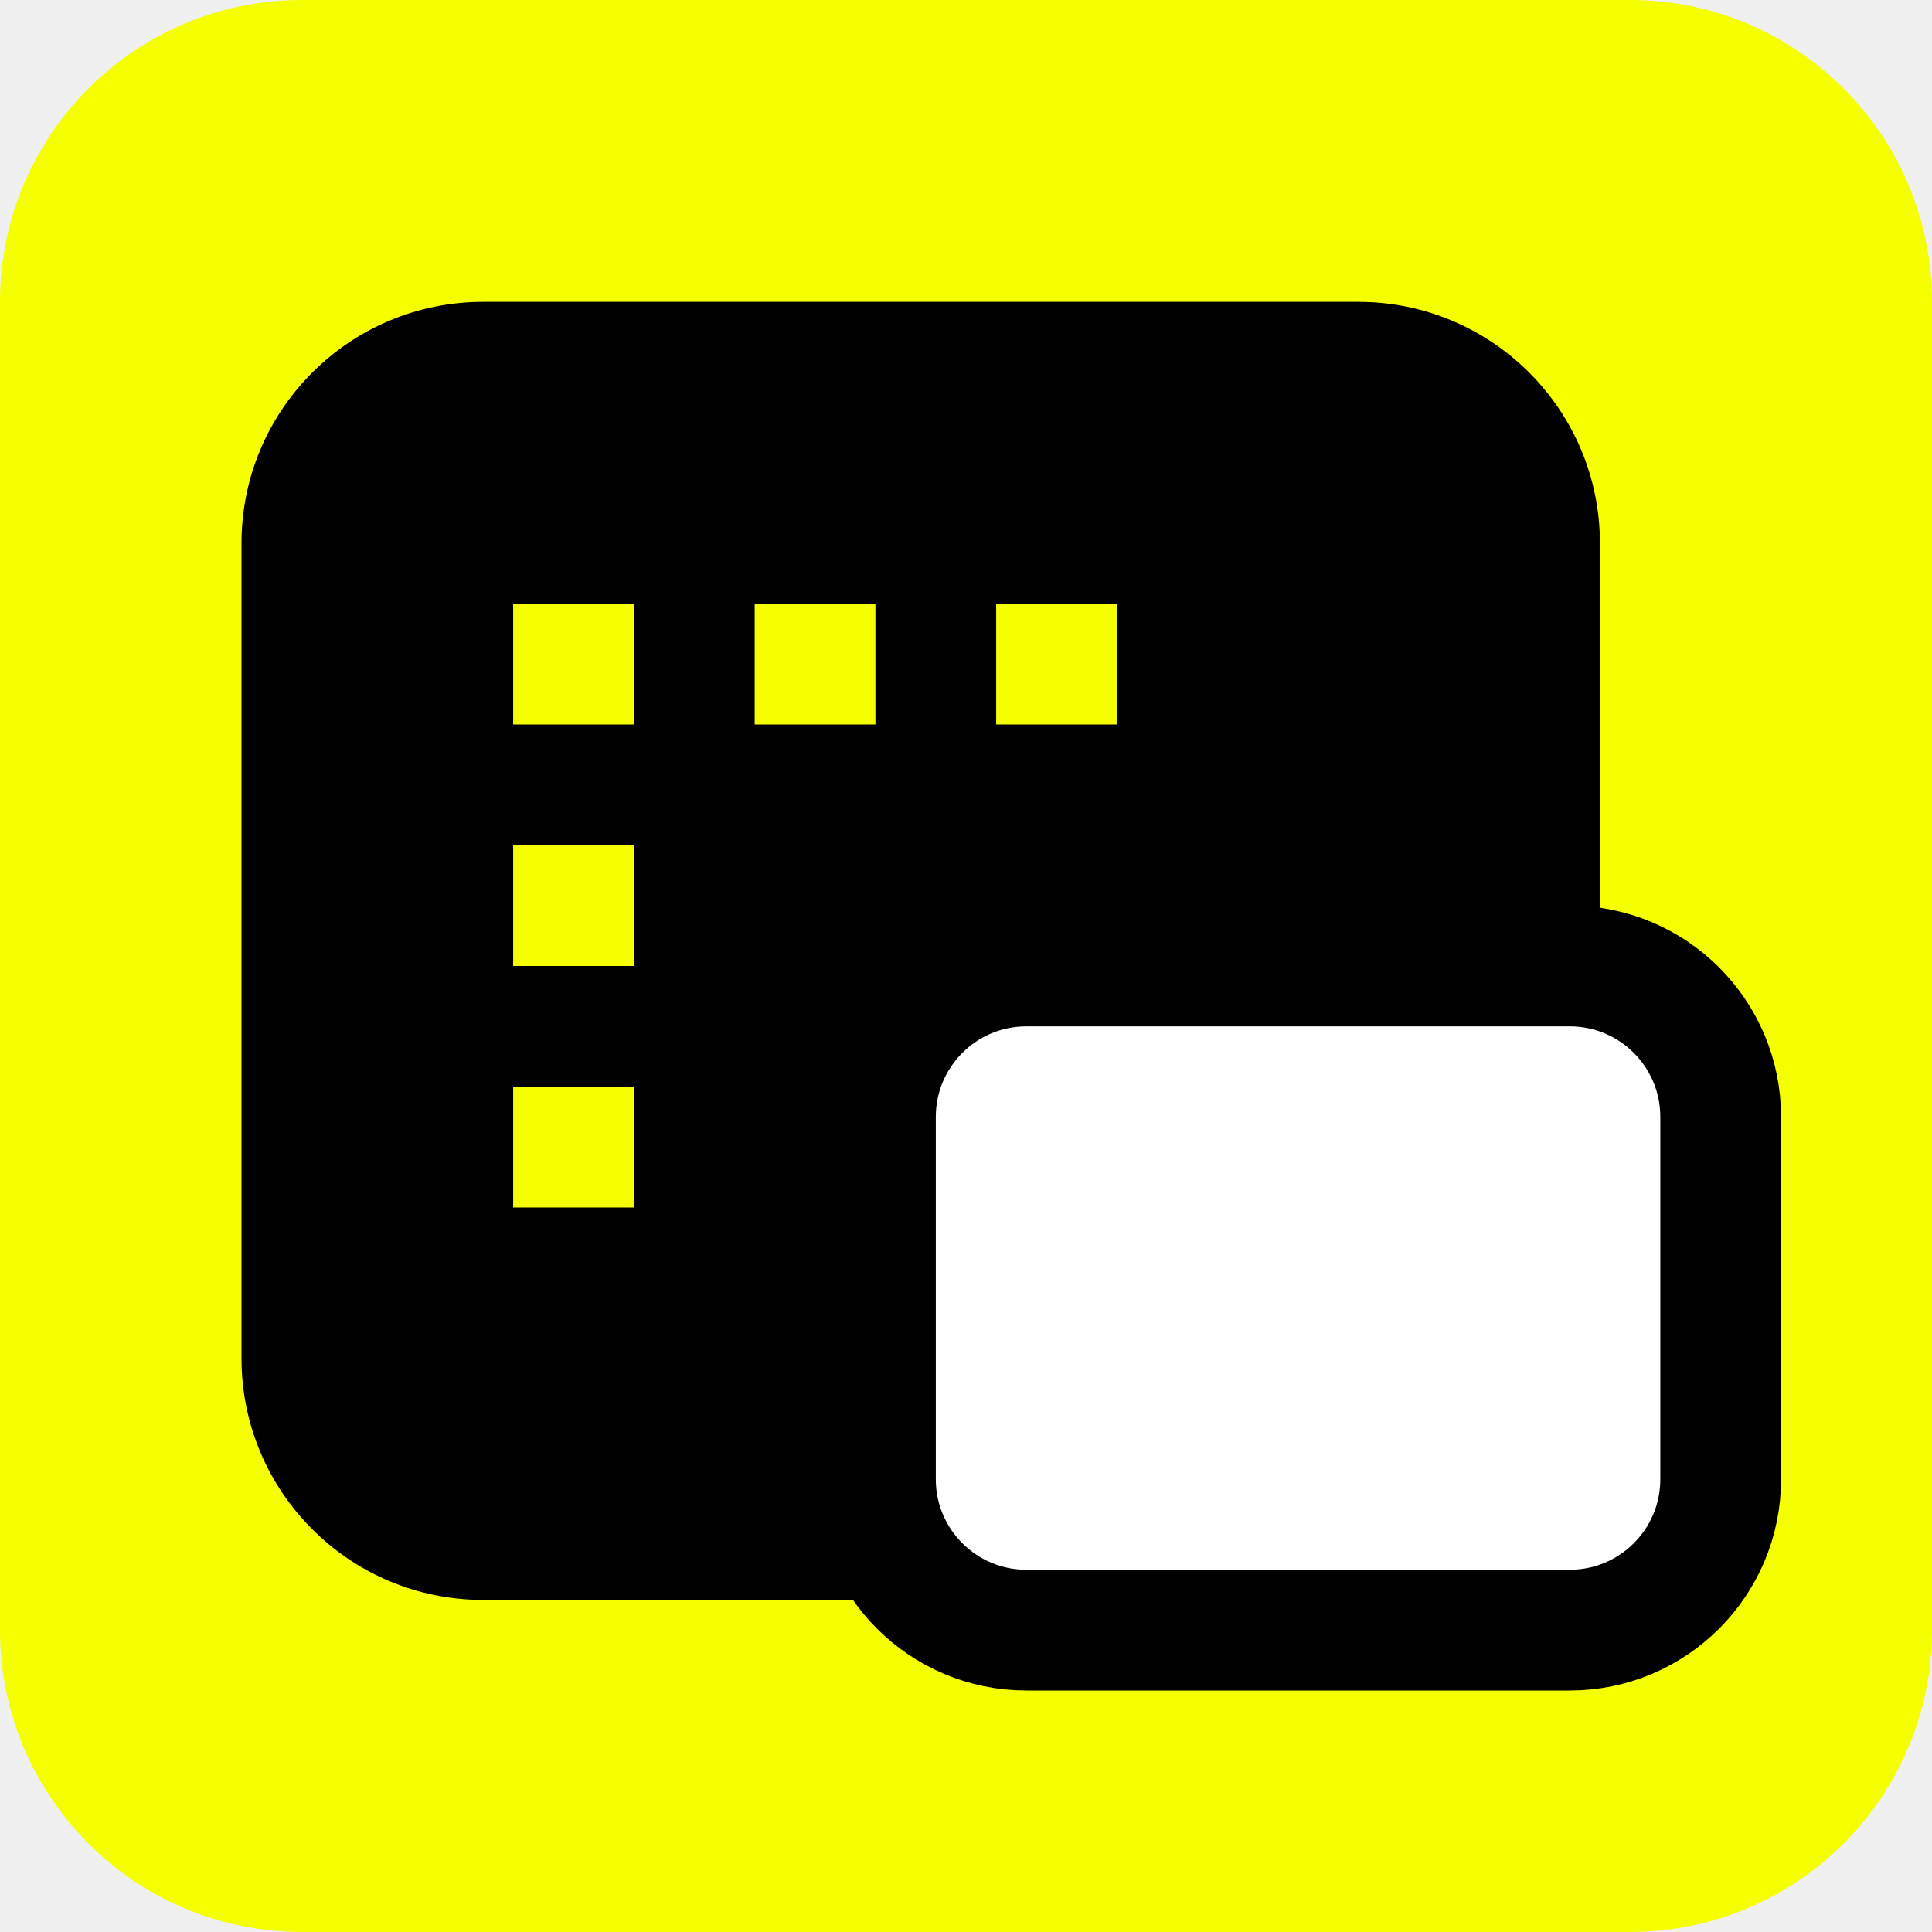
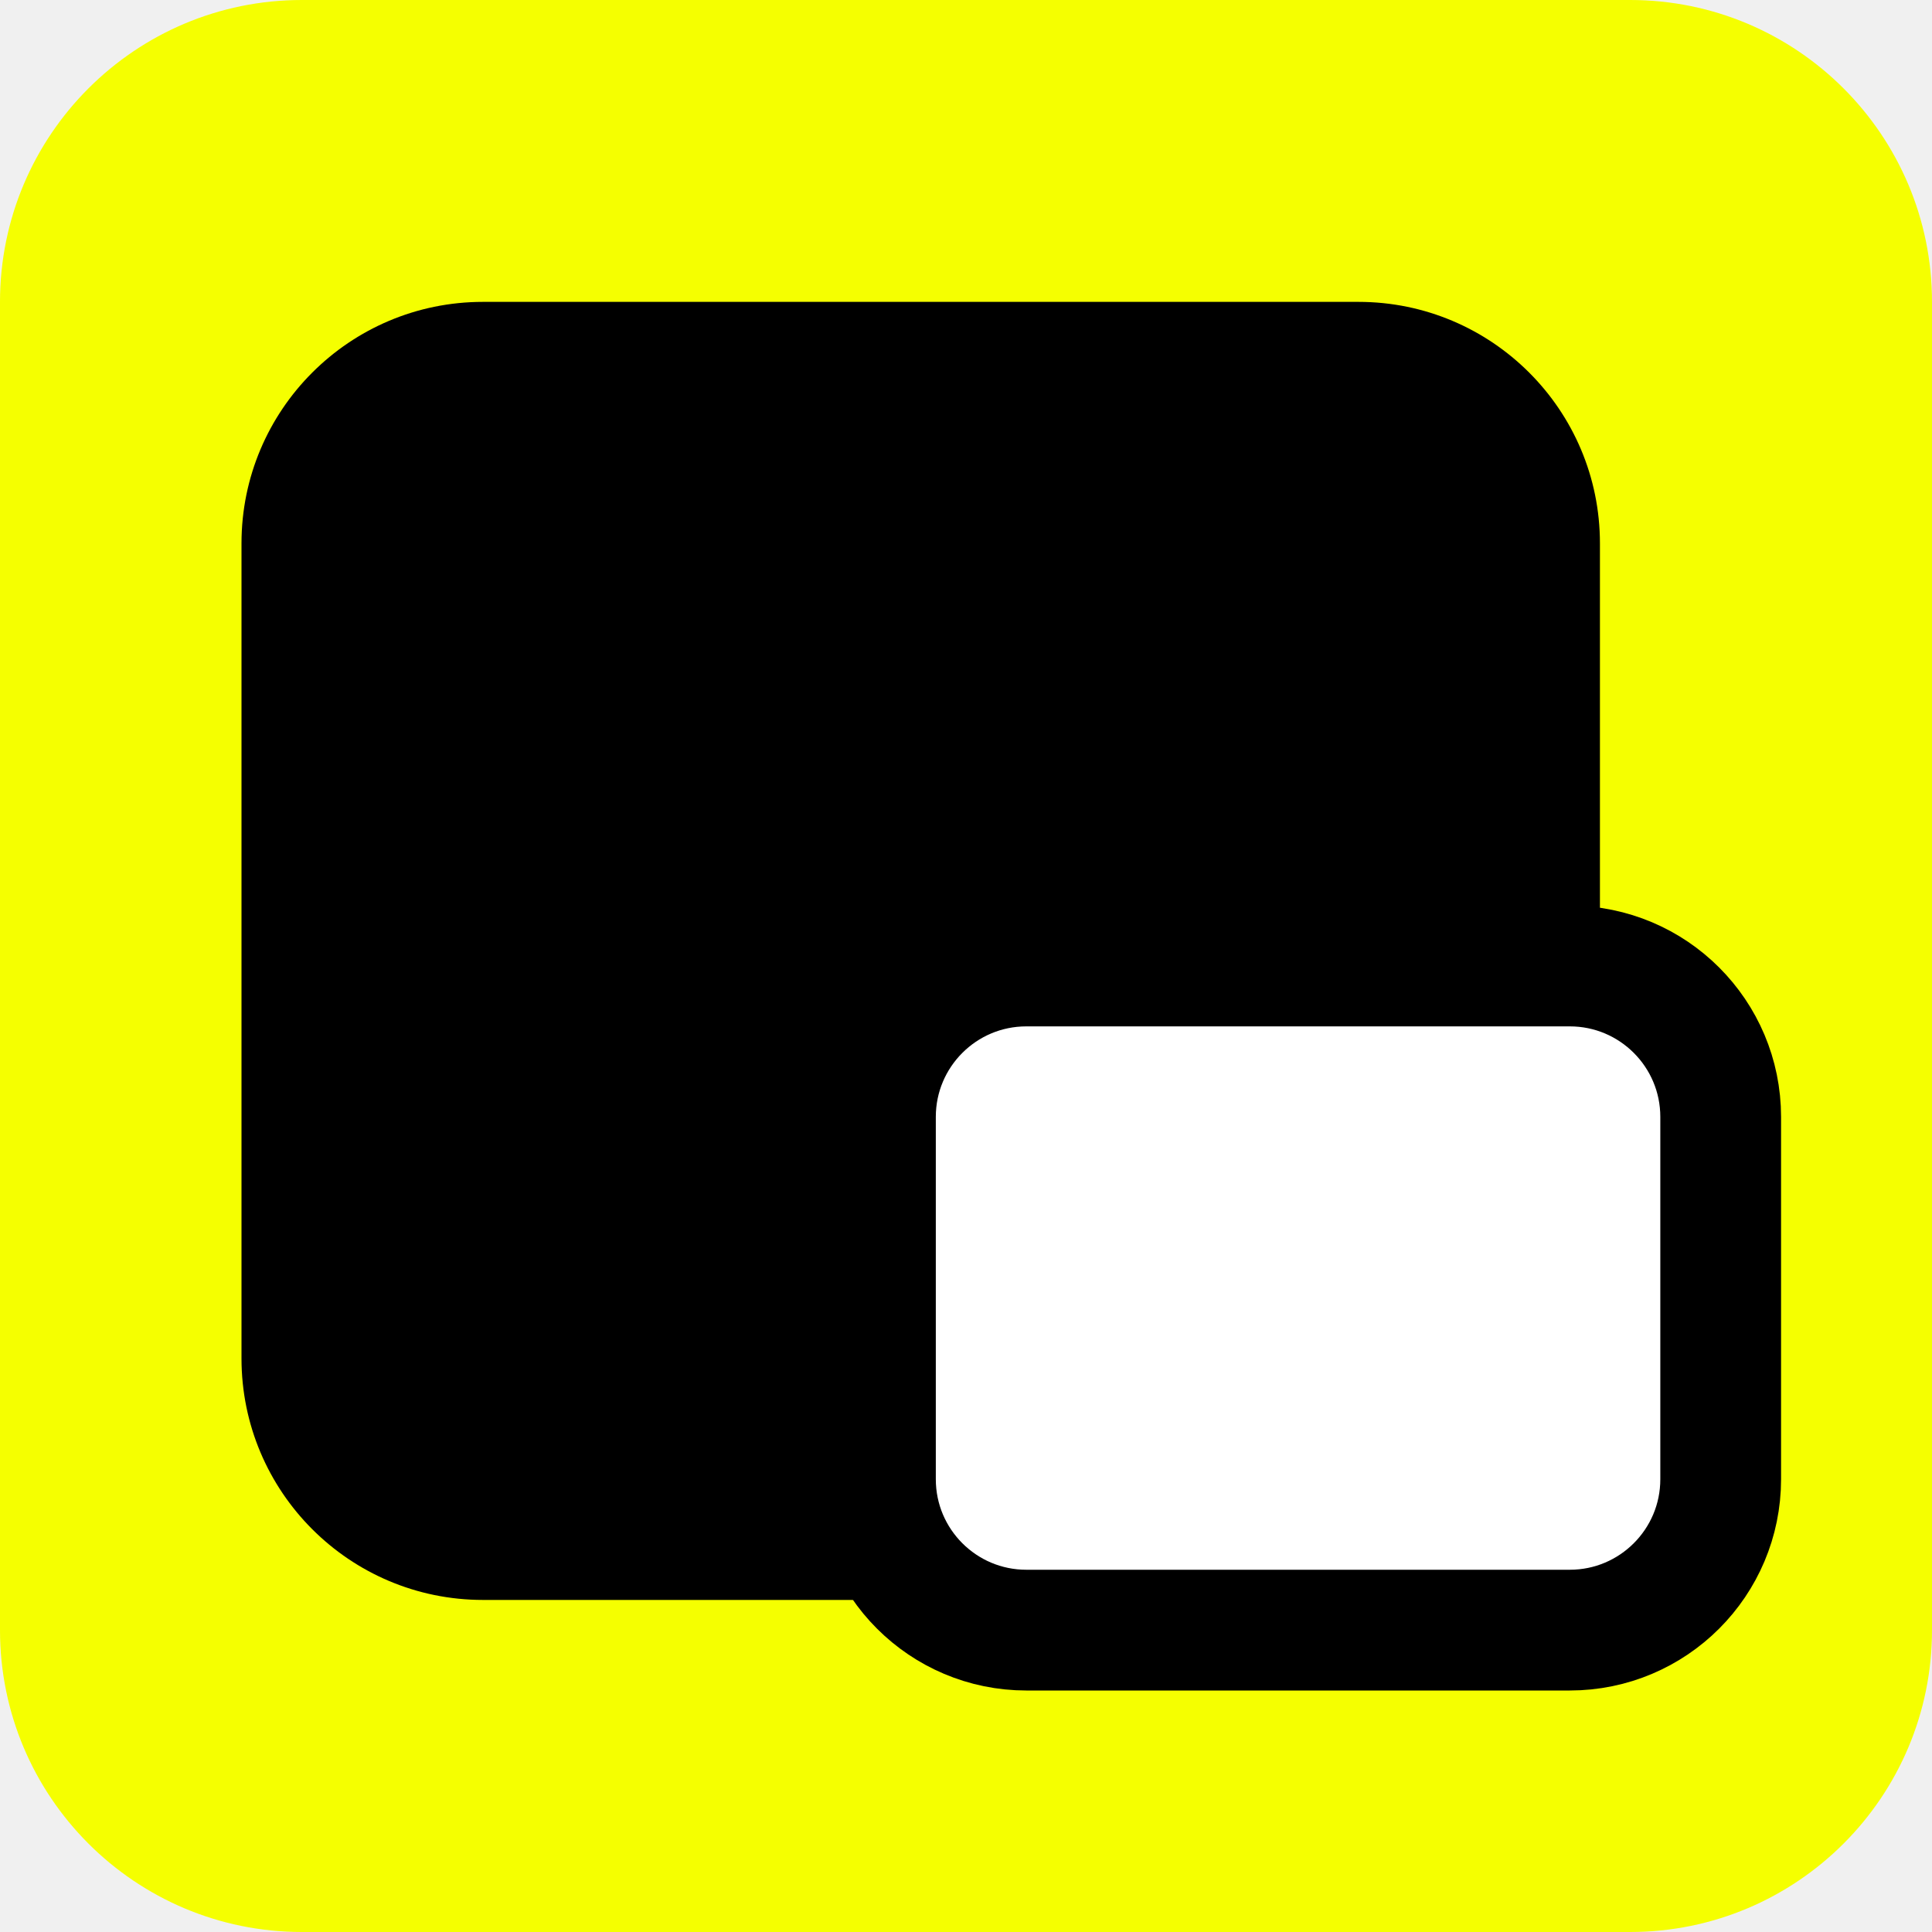
<svg xmlns="http://www.w3.org/2000/svg" viewBox="0 0 64 64" role="img" aria-label="PiP Tidy">
  <rect width="64" height="64" rx="10" fill="#f5ff00" />
  <rect x="8" y="10" width="45" height="43" rx="8" fill="#000" />
-   <g fill="#f5ff00">
-     <rect x="17" y="20" width="4" height="4" />
-     <rect x="25" y="20" width="4" height="4" />
-     <rect x="33" y="20" width="4" height="4" />
-     <rect x="17" y="28" width="4" height="4" />
-     <rect x="17" y="36" width="4" height="4" />
-   </g>
  <rect x="29" y="32" width="28" height="22" rx="5" fill="#fff" stroke="#000" stroke-width="4" />
</svg>
